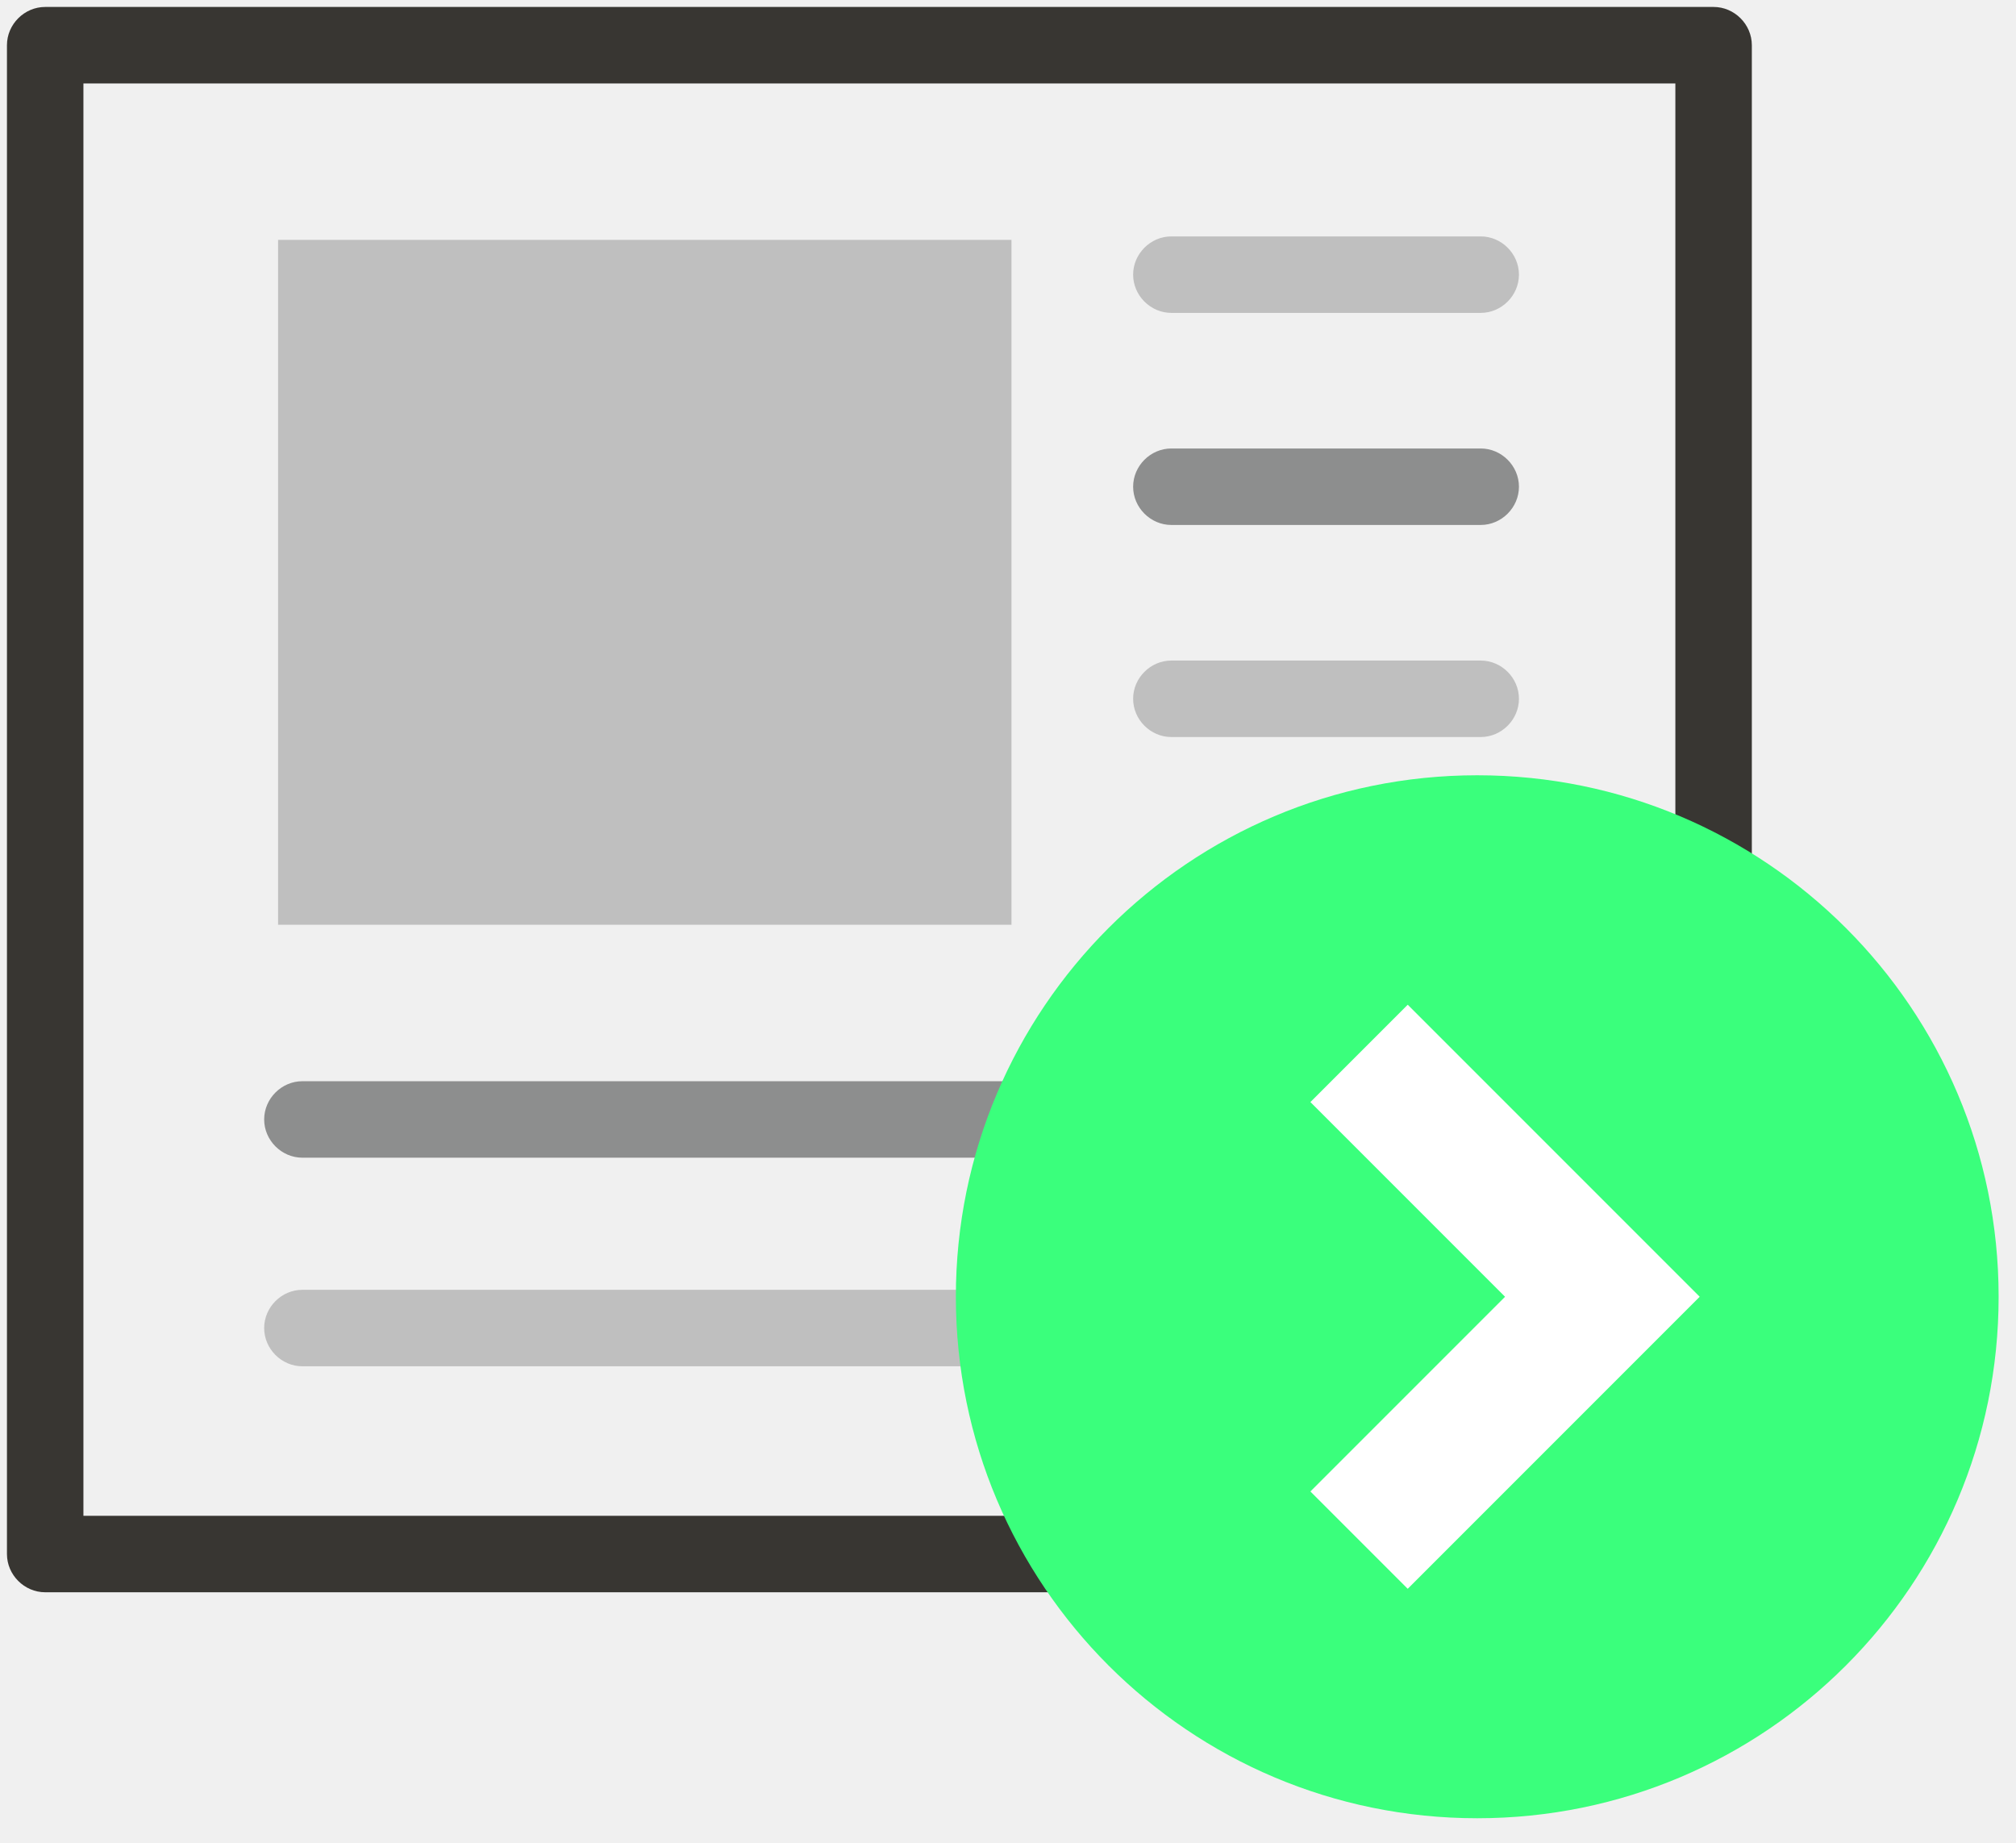
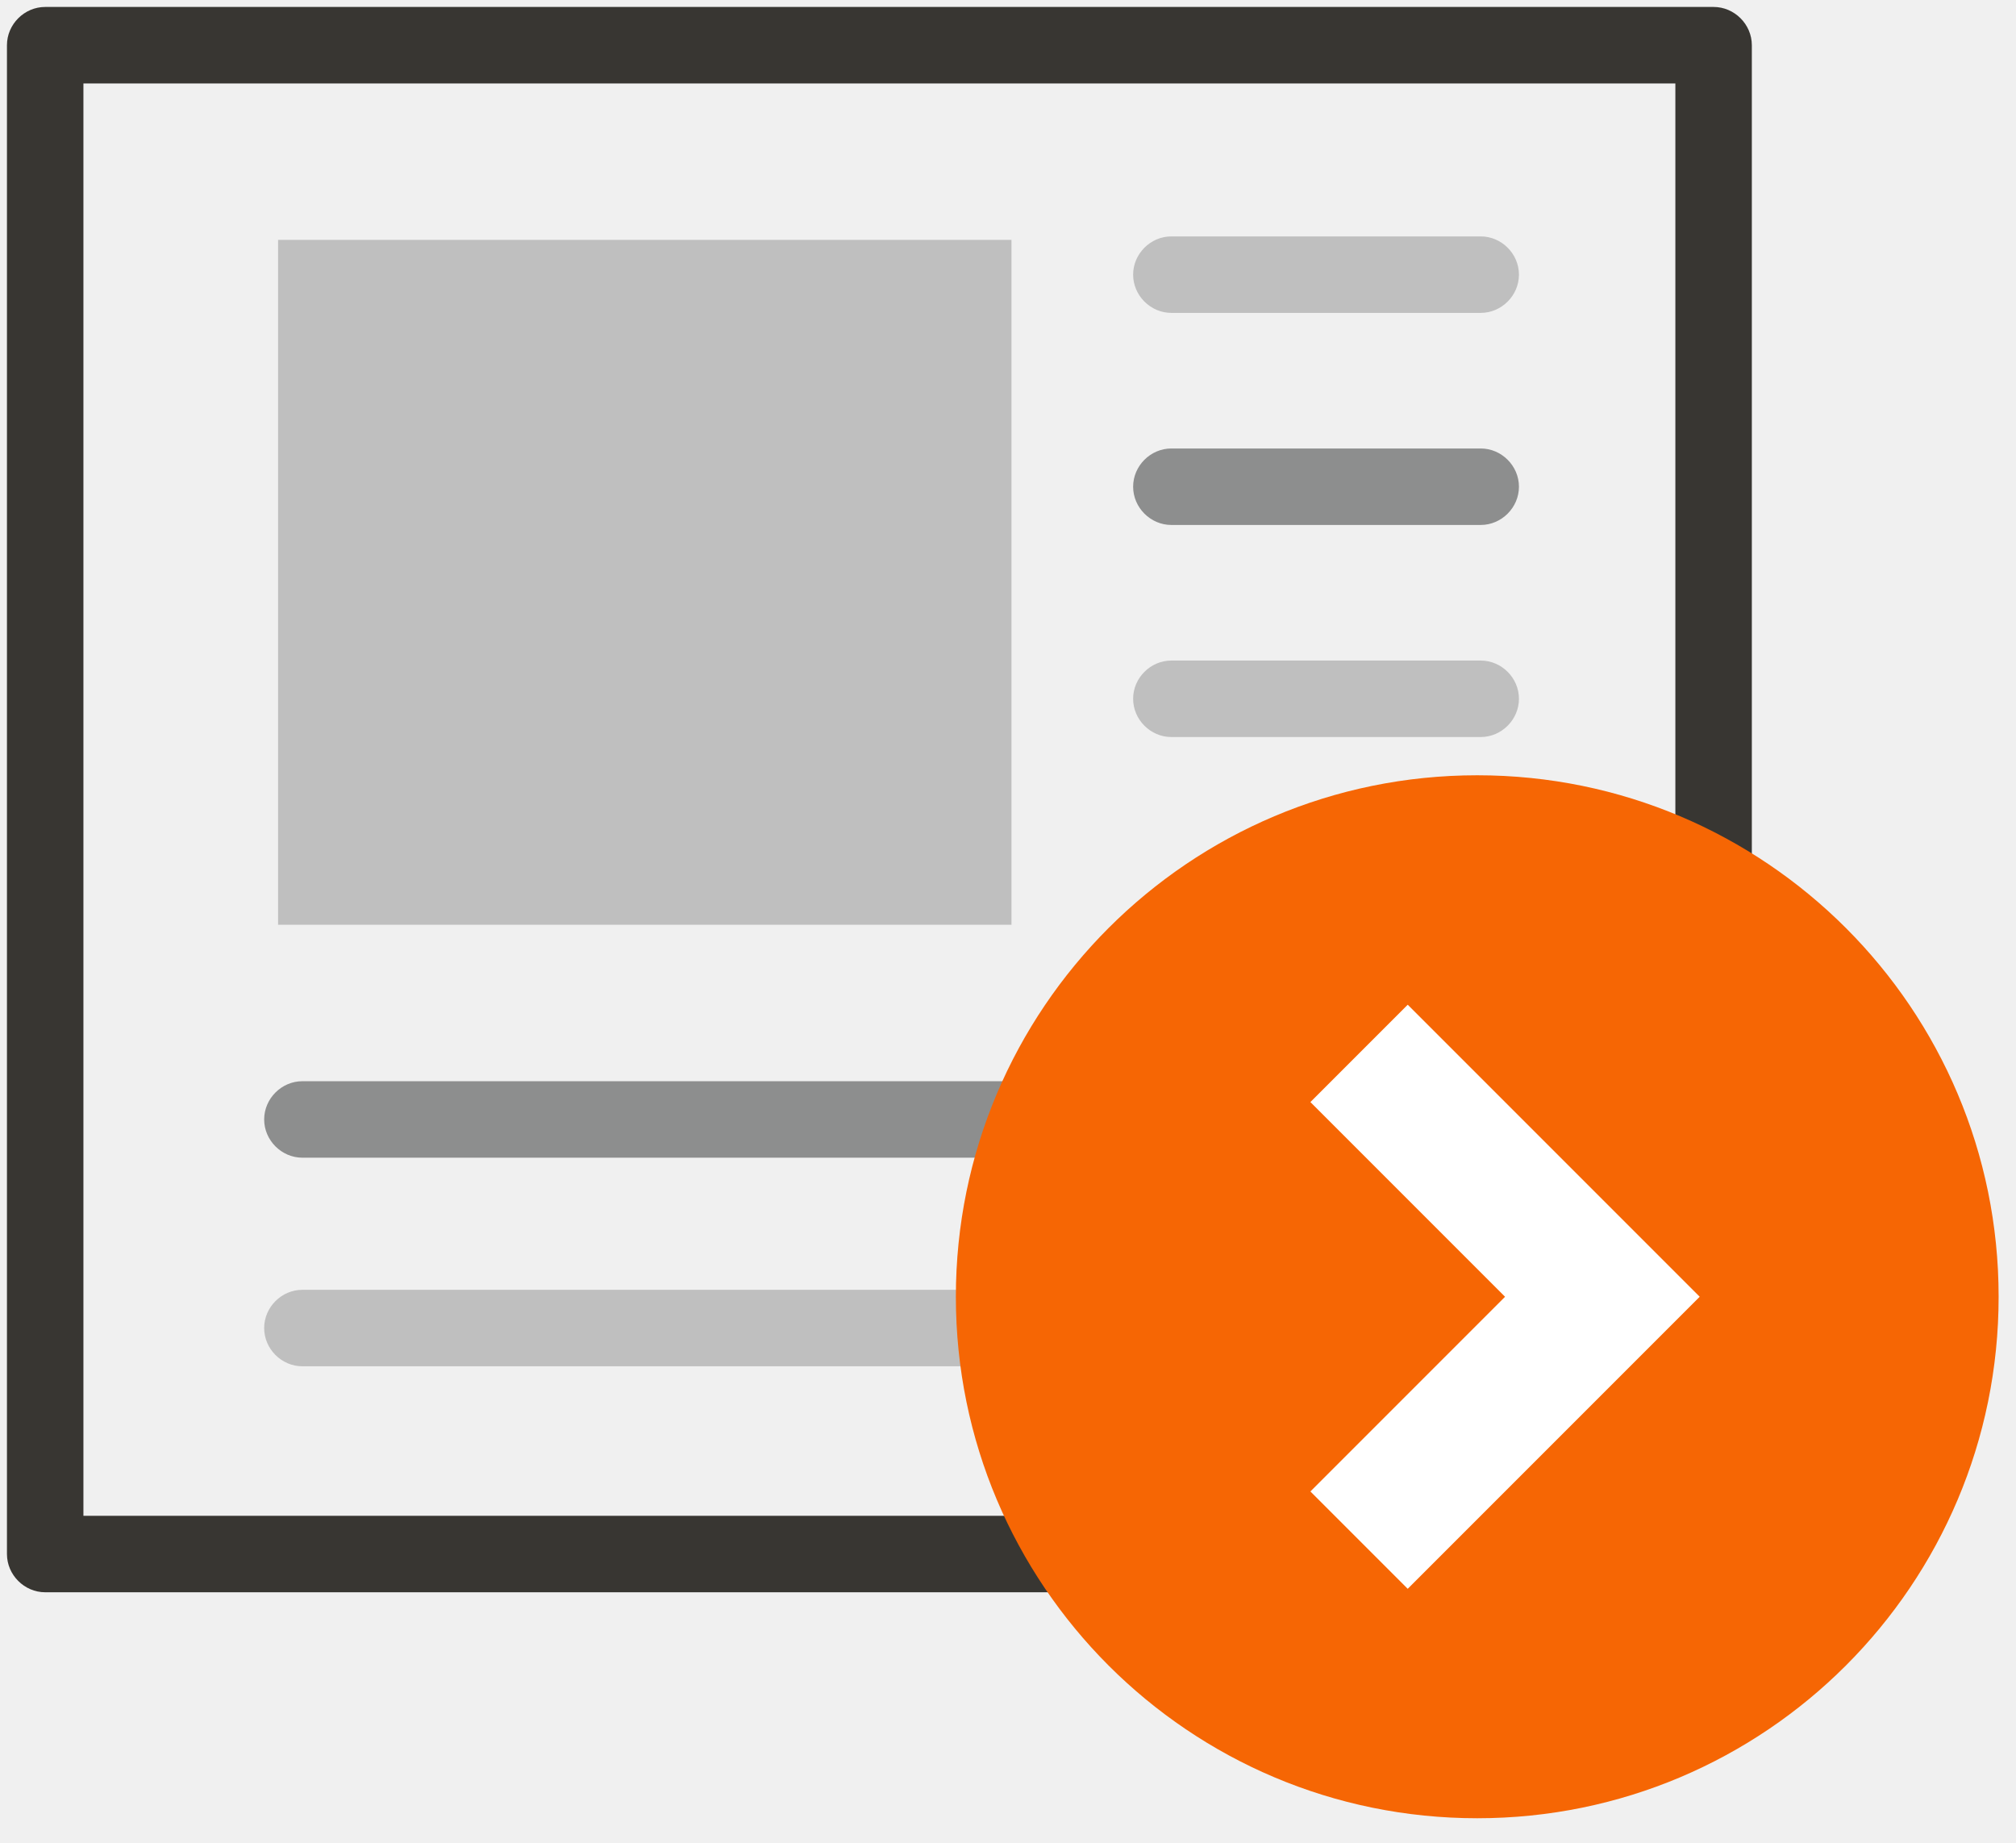
<svg xmlns="http://www.w3.org/2000/svg" viewBox="0 0 58 53">
  <g fill="none">
    <path fill="#383632" d="M49.3 45.8h-48c-.6 0-1.1-.5-1.1-1.1V1.3C.2.7.7.2 1.3.2h48c.6 0 1.1.5 1.1 1.1v43.4c0 .6-.5 1.1-1.1 1.1zM2.4 43.6h45.8V2.4H2.4v41.2z" />
    <path fill="#8D8E8E" d="M33.7 15.1h8.9c.6 0 1.1-.5 1.1-1.1 0-.6-.5-1.1-1.1-1.1h-8.9c-.6 0-1.1.5-1.1 1.1 0 .6.5 1.1 1.1 1.1zm9.6 16H8.7c-.6 0-1.1.5-1.1 1.1 0 .6.5 1.1 1.1 1.1h34.6c.6 0 1.1-.5 1.1-1.1 0-.6-.4-1.1-1.1-1.1z" />
    <path fill="#BFBFBF" d="M8 6.9h21.1v19.7H8zM33.7 9h8.9c.6 0 1.1-.5 1.1-1.1 0-.6-.5-1.1-1.1-1.1h-8.9c-.6 0-1.1.5-1.1 1.1 0 .6.5 1.1 1.1 1.1zm0 12.2h8.9c.6 0 1.1-.5 1.1-1.1 0-.6-.5-1.1-1.1-1.1h-8.9c-.6 0-1.1.5-1.1 1.1 0 .6.5 1.1 1.1 1.1zm9.6 15.9H8.7c-.6 0-1.1.5-1.1 1.1 0 .6.5 1.1 1.1 1.1h34.6c.6 0 1.1-.5 1.1-1.1 0-.6-.4-1.1-1.1-1.1z" />
-     <circle cx="42.5" cy="37.3" r="15" fill="#3AFF7C" />
+     <circle cx="42.5" cy="37.3" r="15" fill="#F66604" />
    <path fill="#FFF" d="M46.1 34.5l-5.6-5.6-2.8 2.8 5.6 5.6-5.6 5.6 2.8 2.8 8.4-8.4z" />
  </g>
</svg>
